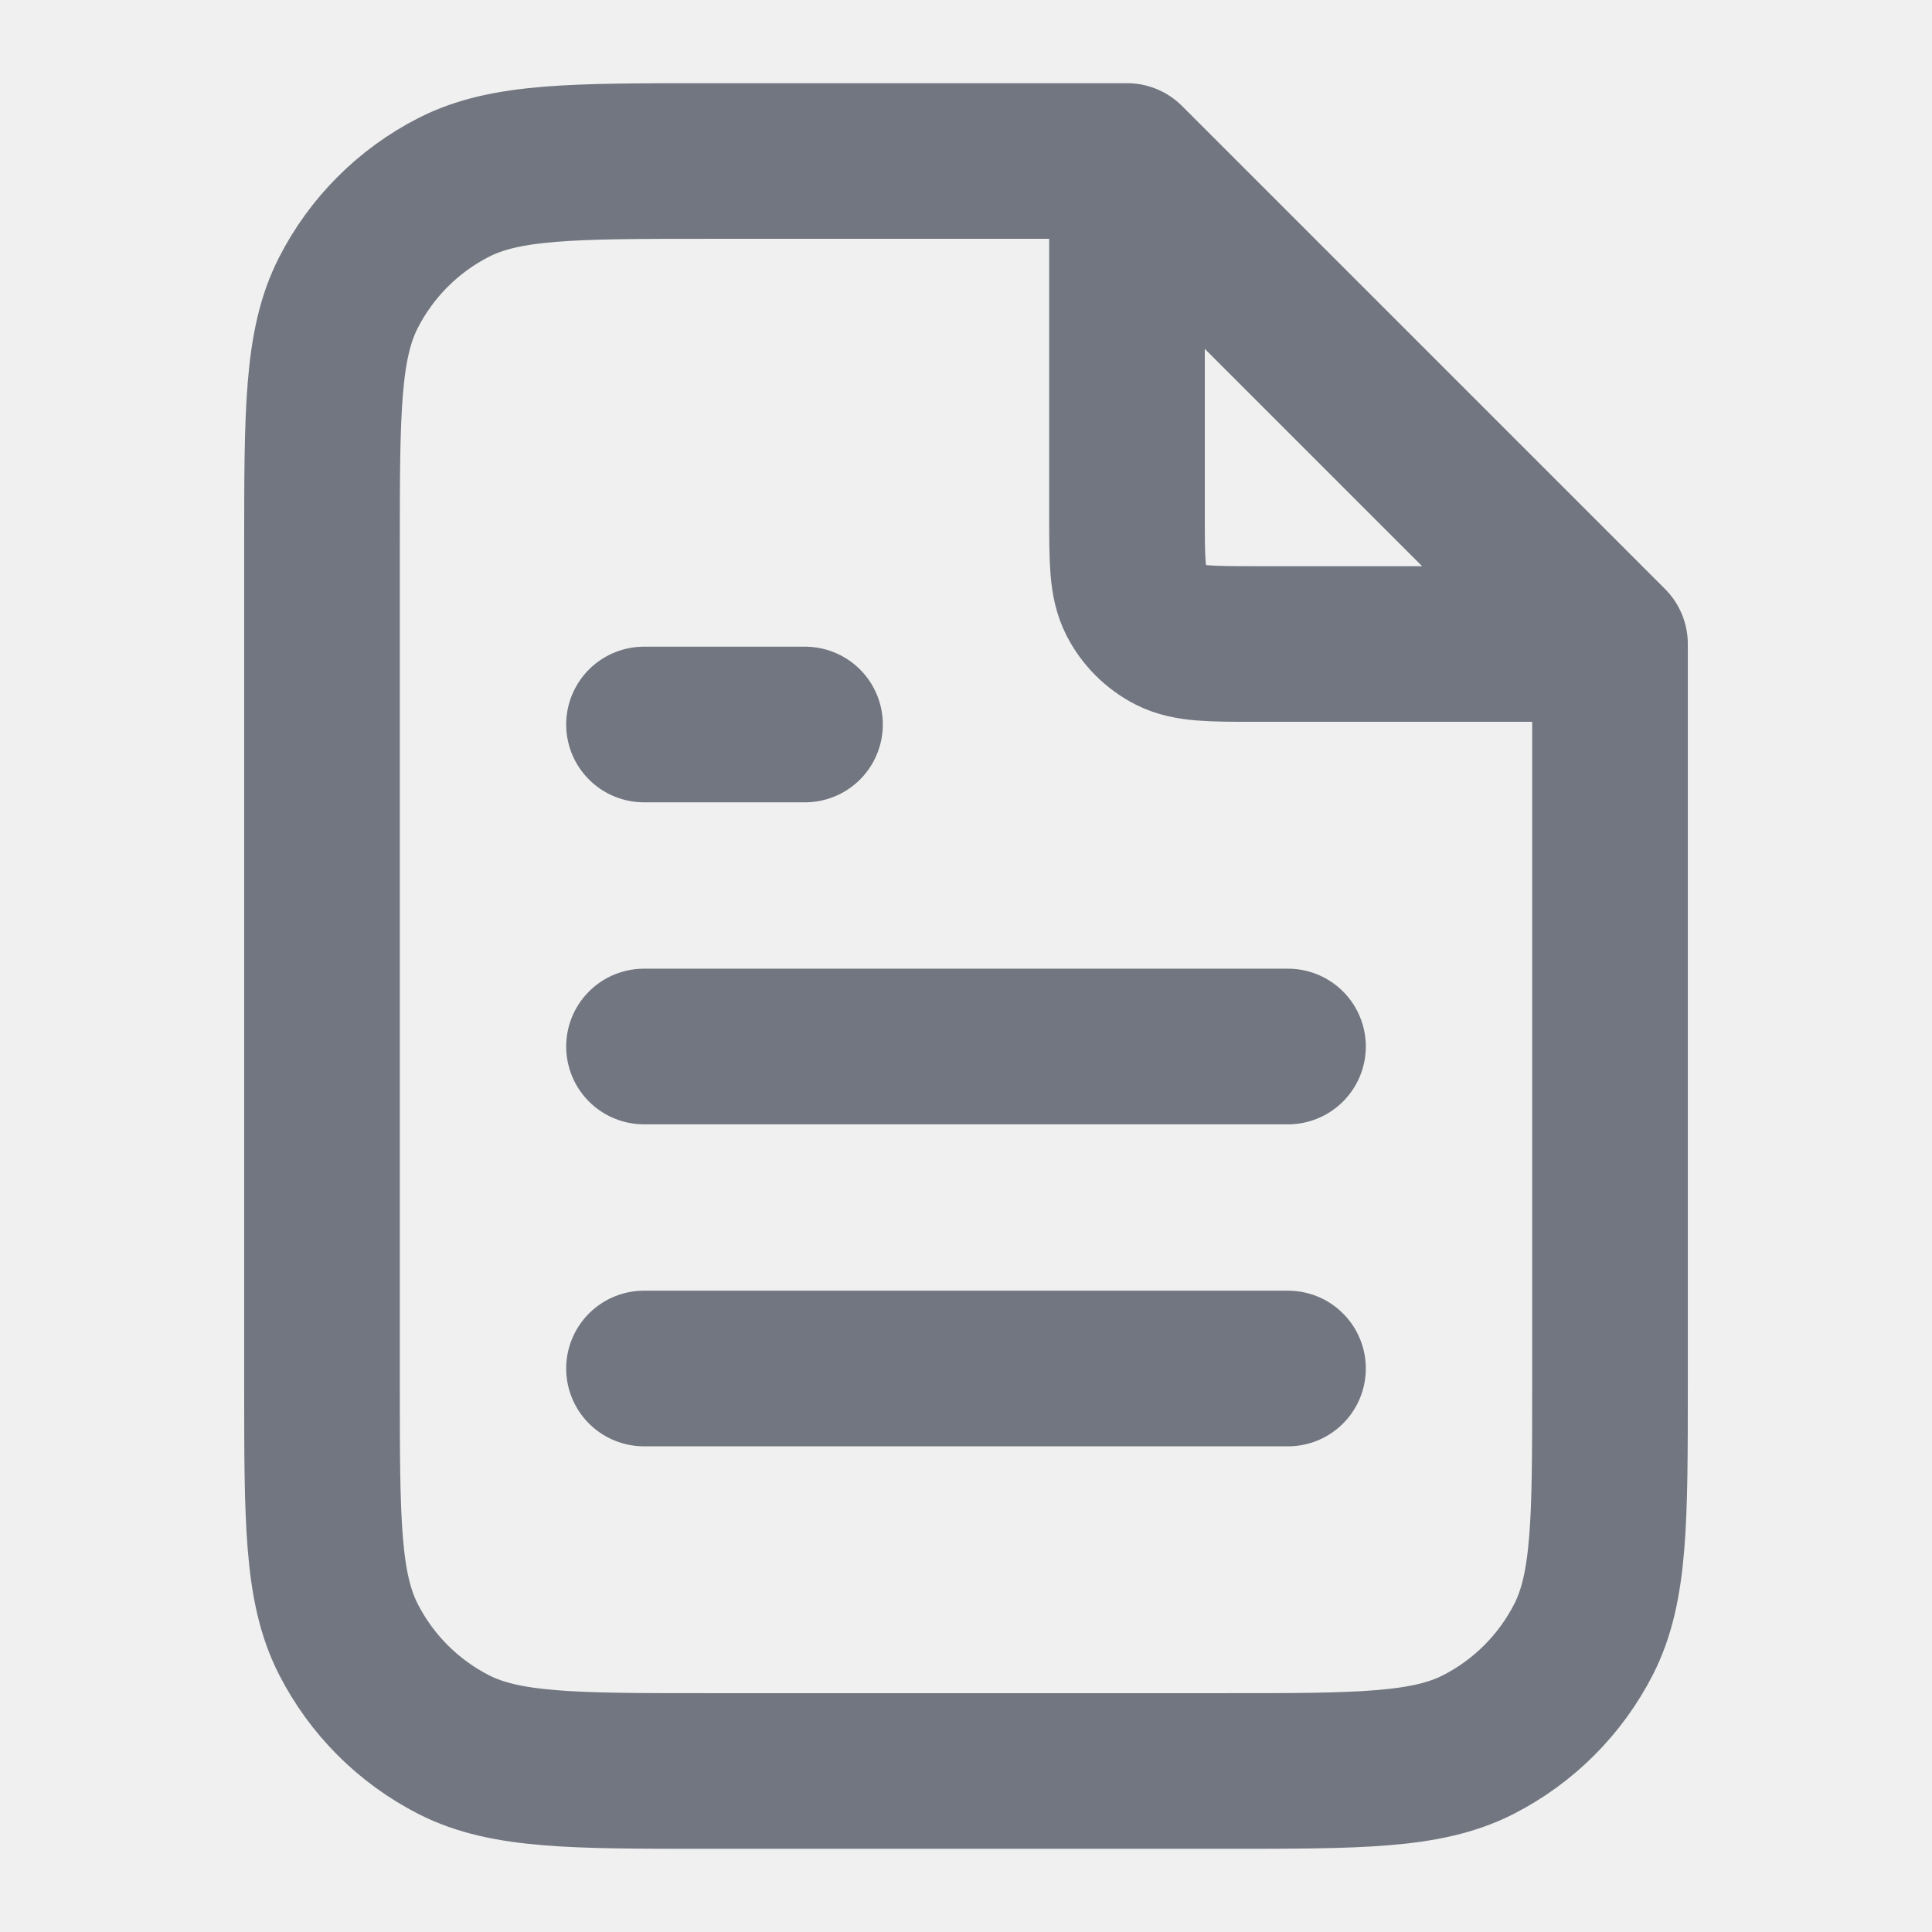
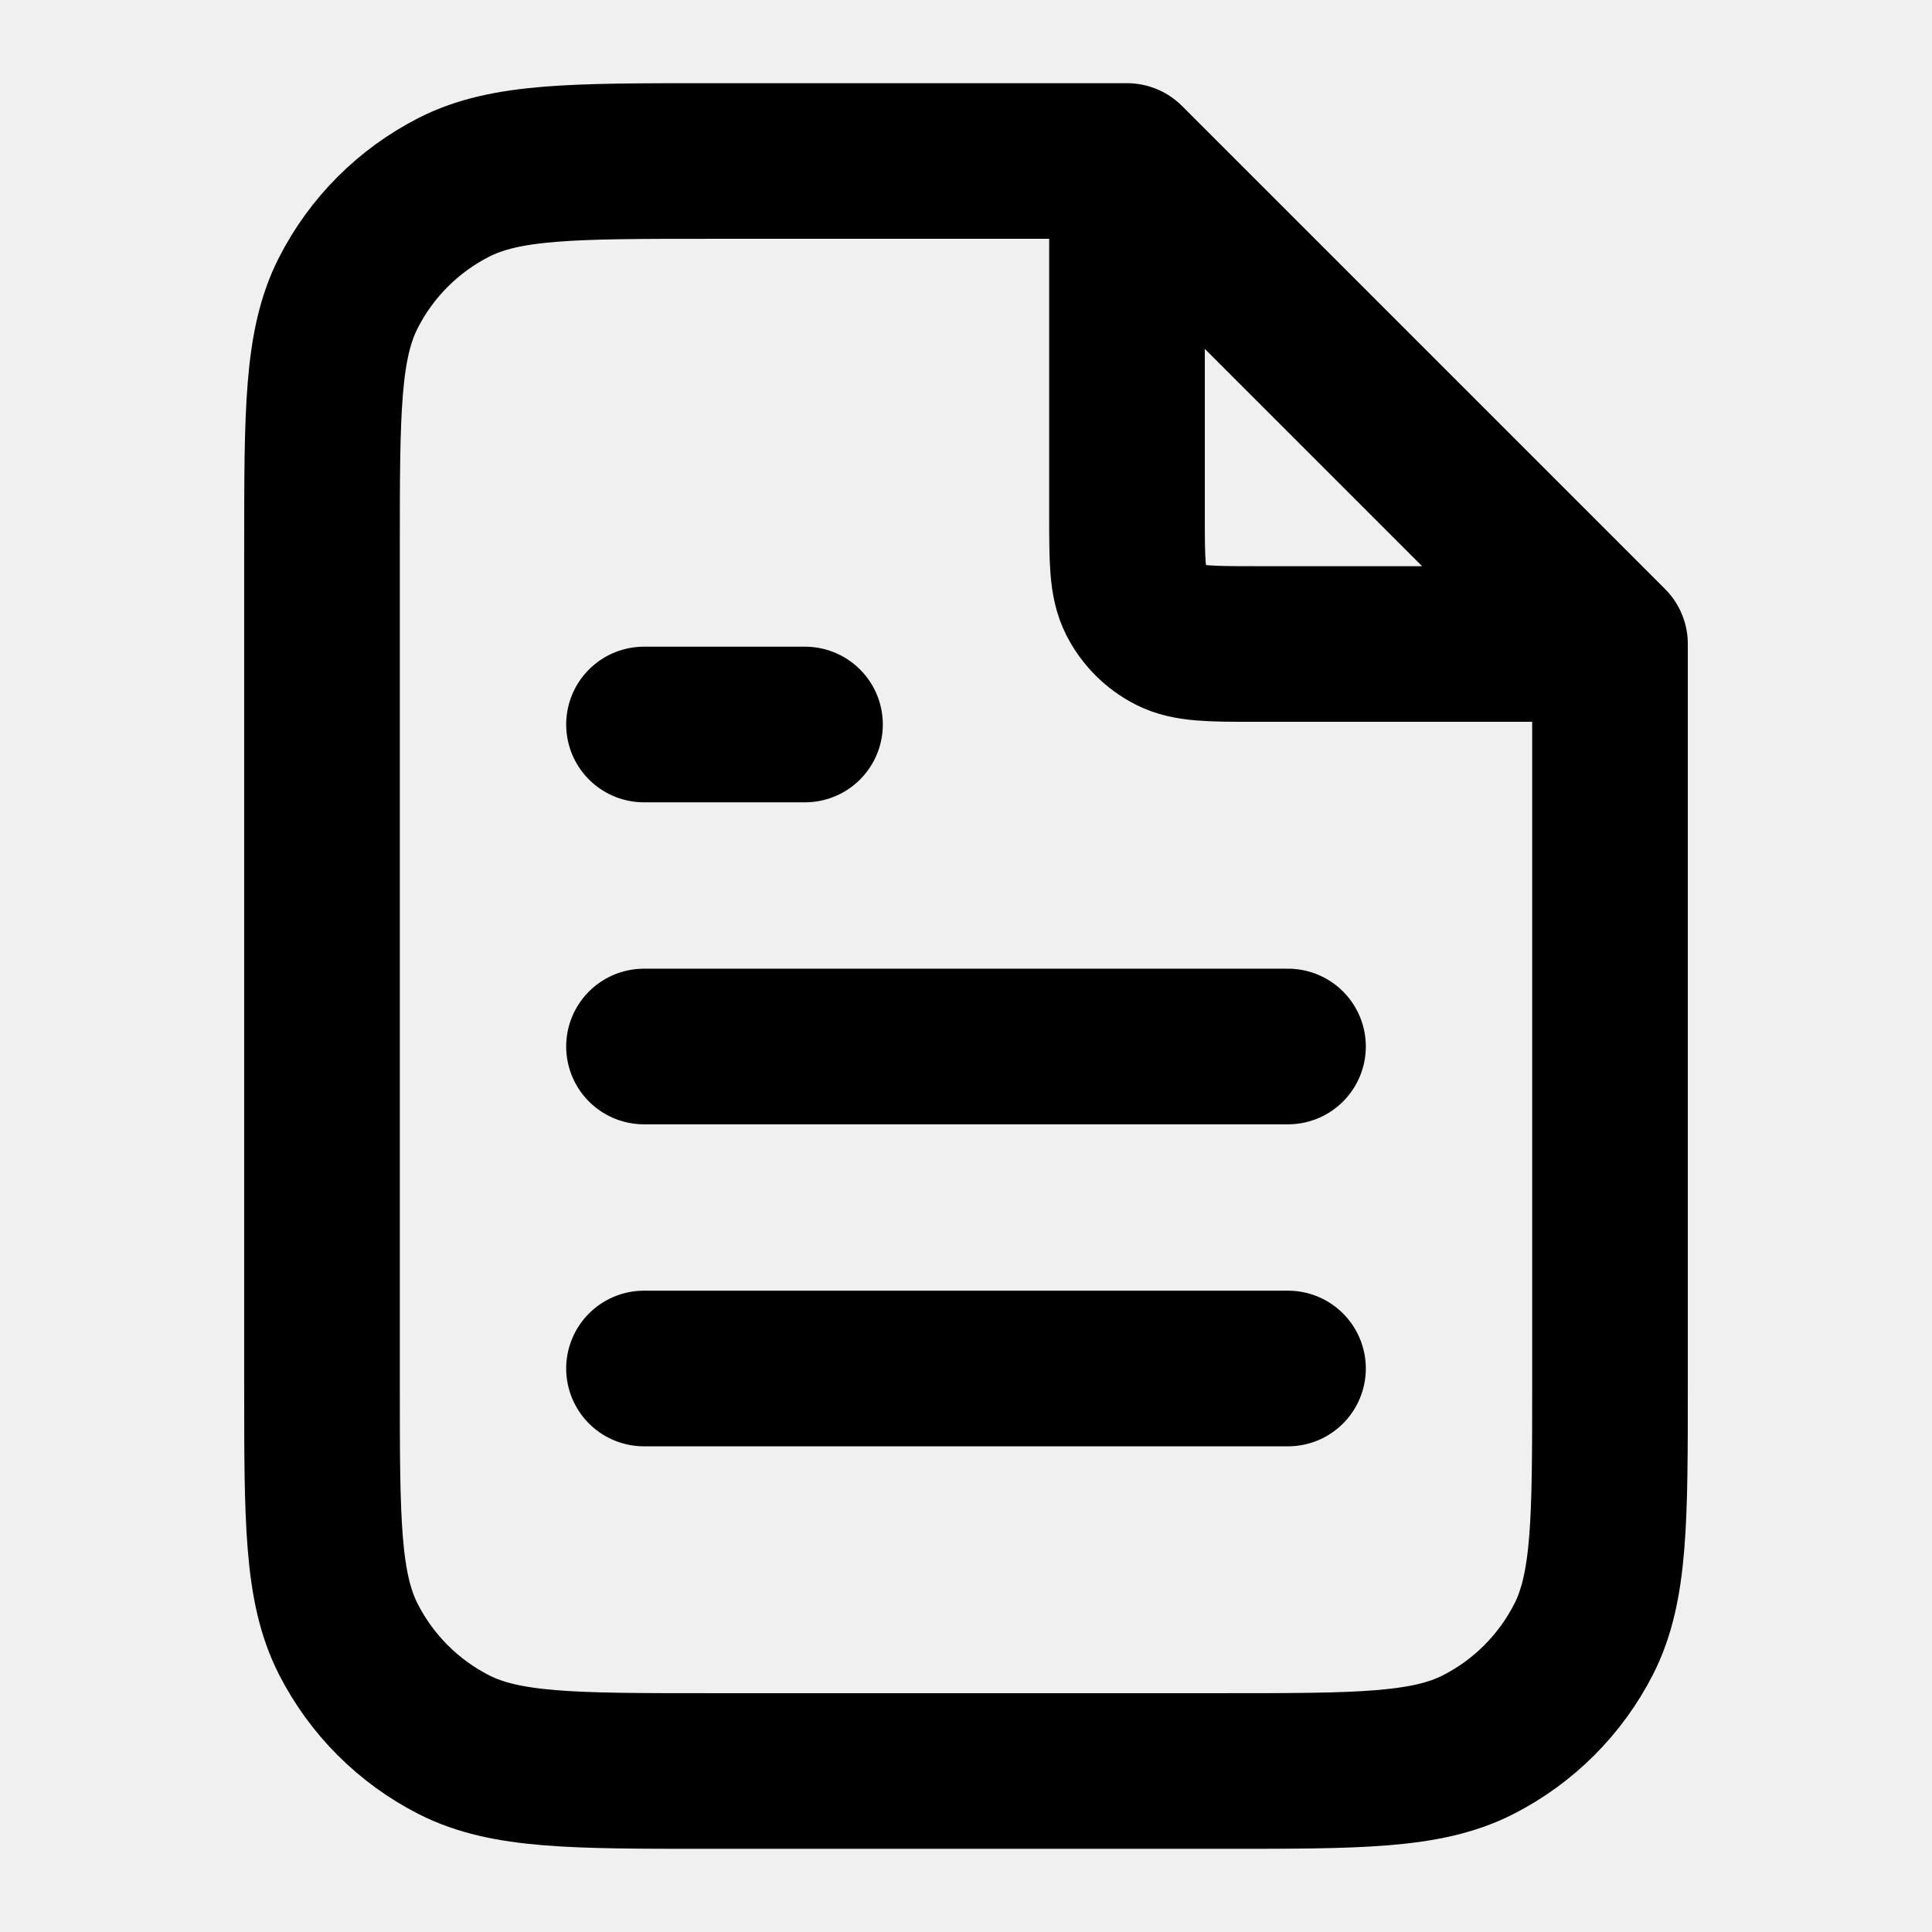
<svg xmlns="http://www.w3.org/2000/svg" width="18" height="18" viewBox="0 0 18 18" fill="none">
  <g clip-path="url(#clip0_3059_44321)">
-     <path d="M10.5 1.702V4.8C10.5 5.22 10.5 5.43 10.582 5.591C10.654 5.732 10.768 5.846 10.909 5.918C11.07 6 11.28 6 11.7 6H14.798M12 9.75H6M12 12.75H6M7.5 6.75H6M10.5 1.5H6.6C5.34 1.5 4.71 1.5 4.229 1.745C3.805 1.961 3.461 2.305 3.245 2.729C3 3.21 3 3.84 3 5.1V12.9C3 14.16 3 14.79 3.245 15.271C3.461 15.695 3.805 16.039 4.229 16.255C4.71 16.5 5.34 16.5 6.6 16.5H11.4C12.66 16.5 13.29 16.5 13.771 16.255C14.195 16.039 14.539 15.695 14.755 15.271C15 14.79 15 14.16 15 12.9V6L10.5 1.5Z" stroke="#717680" stroke-width="1.45" stroke-linecap="round" stroke-linejoin="round" />
+     <path d="M10.5 1.702V4.8C10.5 5.22 10.5 5.43 10.582 5.591C10.654 5.732 10.768 5.846 10.909 5.918C11.07 6 11.28 6 11.7 6H14.798M12 9.75H6M12 12.75H6M7.5 6.75H6M10.5 1.5H6.6C5.34 1.5 4.71 1.5 4.229 1.745C3.805 1.961 3.461 2.305 3.245 2.729C3 3.21 3 3.84 3 5.1V12.9C3 14.16 3 14.79 3.245 15.271C3.461 15.695 3.805 16.039 4.229 16.255C4.71 16.5 5.34 16.5 6.6 16.5H11.4C12.66 16.5 13.29 16.5 13.771 16.255C14.195 16.039 14.539 15.695 14.755 15.271C15 14.79 15 14.16 15 12.9V6L10.5 1.5Z" stroke="currentColor" stroke-width="1.45" stroke-linecap="round" stroke-linejoin="round" />
  </g>
  <defs>
    <clipPath id="clip0_3059_44321">
      <rect width="18" height="18" fill="white" />
    </clipPath>
  </defs>
</svg>
